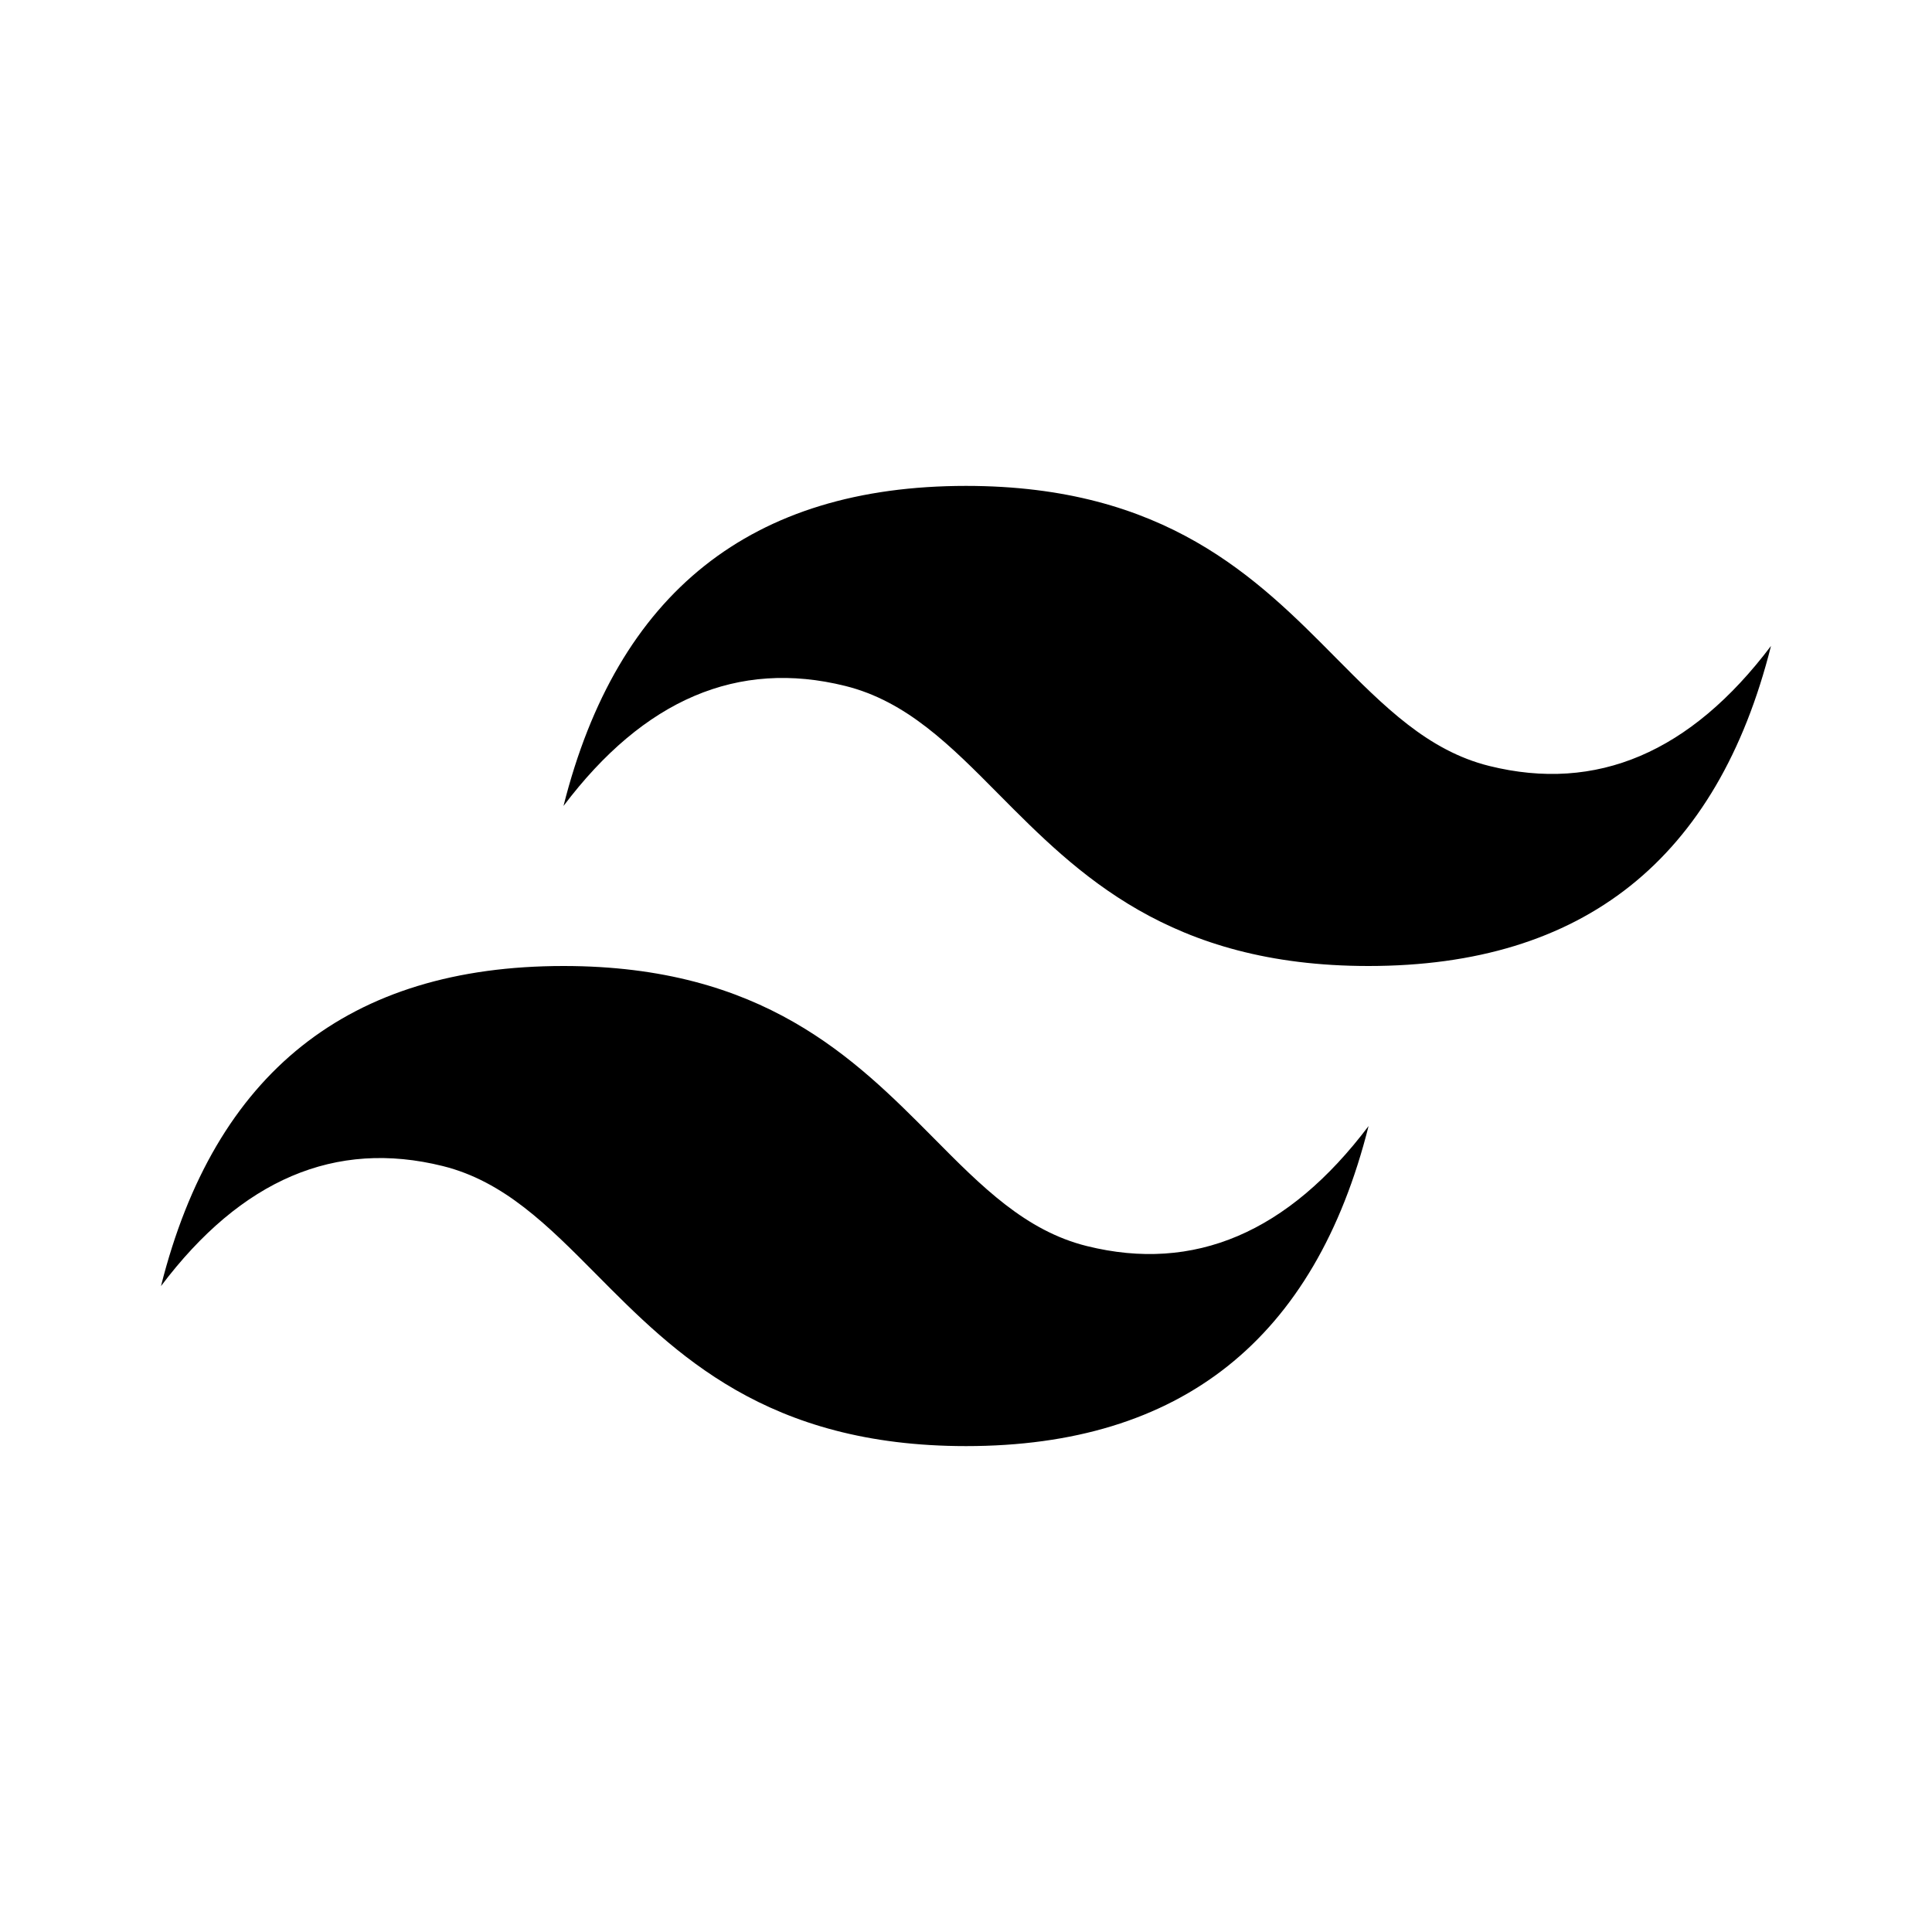
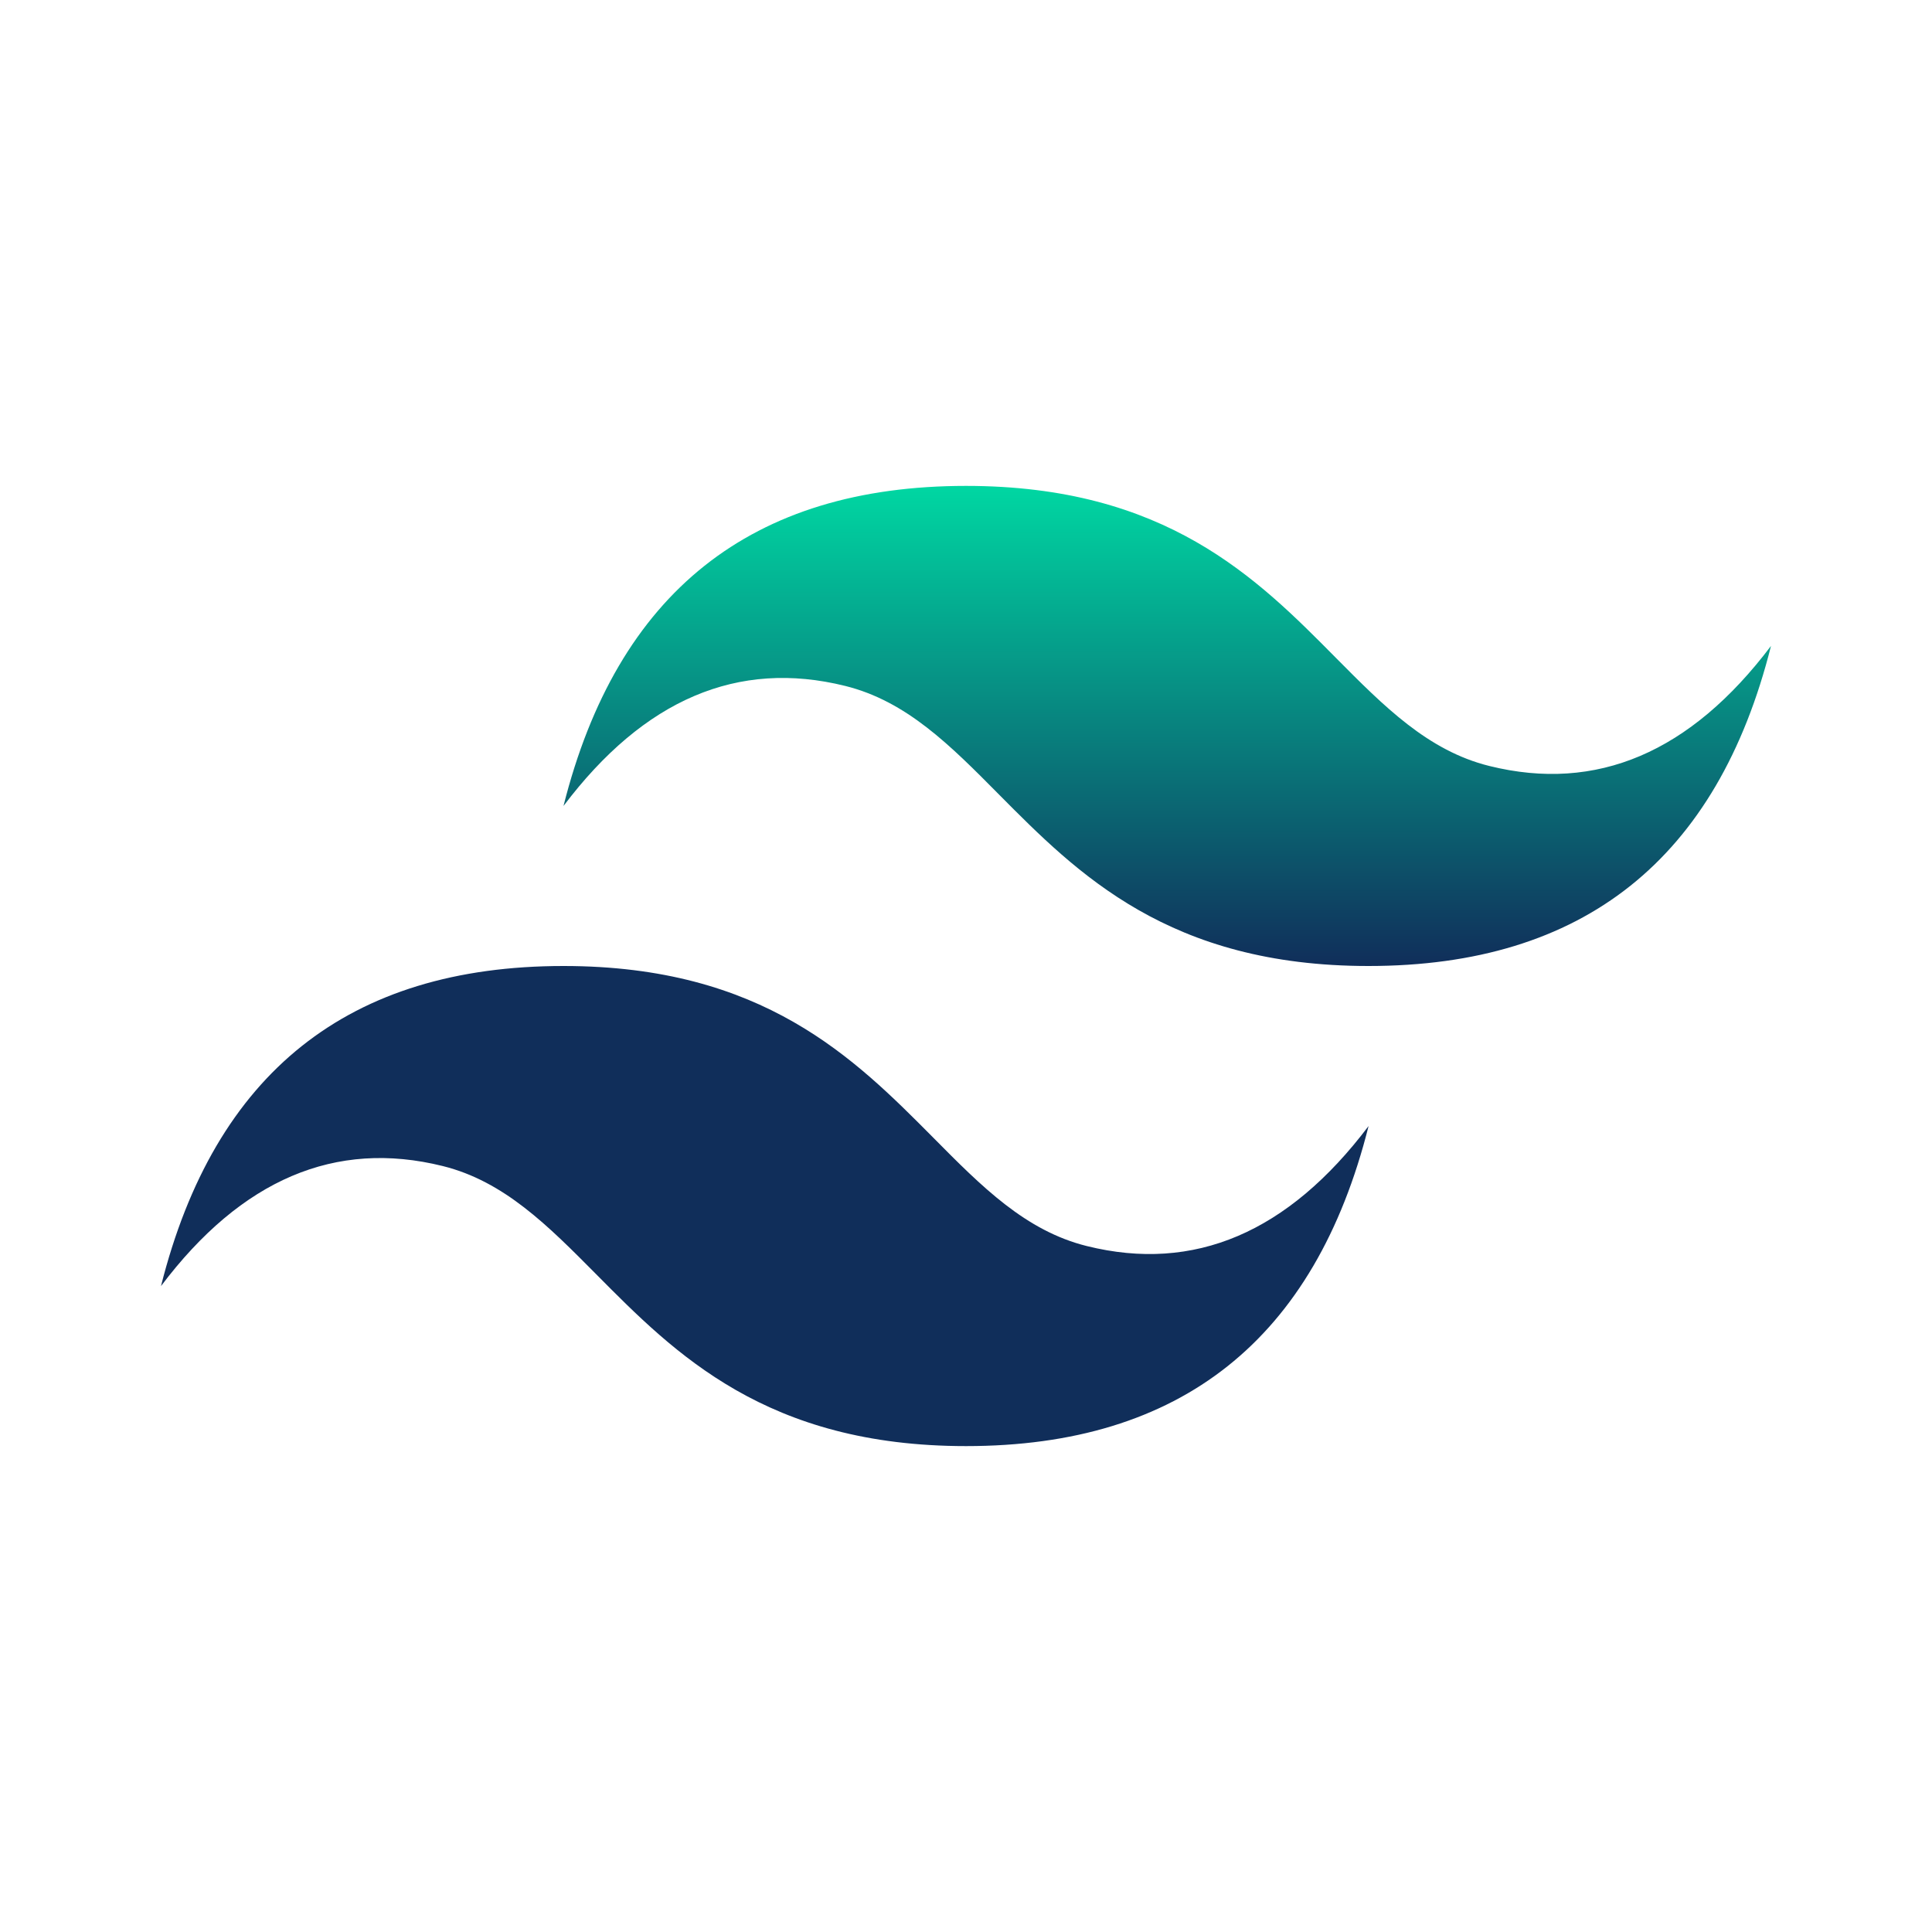
- <svg xmlns="http://www.w3.org/2000/svg" fill="#000000" width="800px" height="800px" viewBox="0 0 24 24" xml:space="preserve">
-   <path fill-rule="evenodd" clip-rule="evenodd" d="M12 6.036c-2.667 0-4.333 1.325-5 3.976 1-1.325 2.167-1.822 3.5-1.491.761.189 1.305.738 1.906 1.345C13.387 10.855 14.522 12 17 12c2.667 0 4.333-1.325 5-3.976-1 1.325-2.166 1.822-3.5 1.491-.761-.189-1.305-.738-1.907-1.345-.98-.99-2.114-2.134-4.593-2.134zM7 12c-2.667 0-4.333 1.325-5 3.976 1-1.326 2.167-1.822 3.5-1.491.761.189 1.305.738 1.907 1.345.98.989 2.115 2.134 4.594 2.134 2.667 0 4.333-1.325 5-3.976-1 1.325-2.167 1.822-3.5 1.491-.761-.189-1.305-.738-1.906-1.345C10.613 13.145 9.478 12 7 12z" />
+ <svg xmlns="http://www.w3.org/2000/svg" fill="" width="800px" height="800px" viewBox="0 0 24 24" xml:space="preserve">
+   <defs>
+     <linearGradient id="gradient" x1="0%" y1="0%" x2="0%" y2="50%">
+       <stop offset="0%" style="stop-color:#00d6a2;stop-opacity:1" />
+       <stop offset="100%" style="stop-color:#102e5a;stop-opacity:1" />
+     </linearGradient>
+   </defs>
+   <path fill-rule="evenodd" clip-rule="evenodd" d="M12 6.036c-2.667 0-4.333 1.325-5 3.976 1-1.325 2.167-1.822 3.5-1.491.761.189 1.305.738 1.906 1.345C13.387 10.855 14.522 12 17 12c2.667 0 4.333-1.325 5-3.976-1 1.325-2.166 1.822-3.5 1.491-.761-.189-1.305-.738-1.907-1.345-.98-.99-2.114-2.134-4.593-2.134zM7 12c-2.667 0-4.333 1.325-5 3.976 1-1.326 2.167-1.822 3.5-1.491.761.189 1.305.738 1.907 1.345.98.989 2.115 2.134 4.594 2.134 2.667 0 4.333-1.325 5-3.976-1 1.325-2.167 1.822-3.5 1.491-.761-.189-1.305-.738-1.906-1.345C10.613 13.145 9.478 12 7 12z" fill="url(#gradient)" />
</svg>
